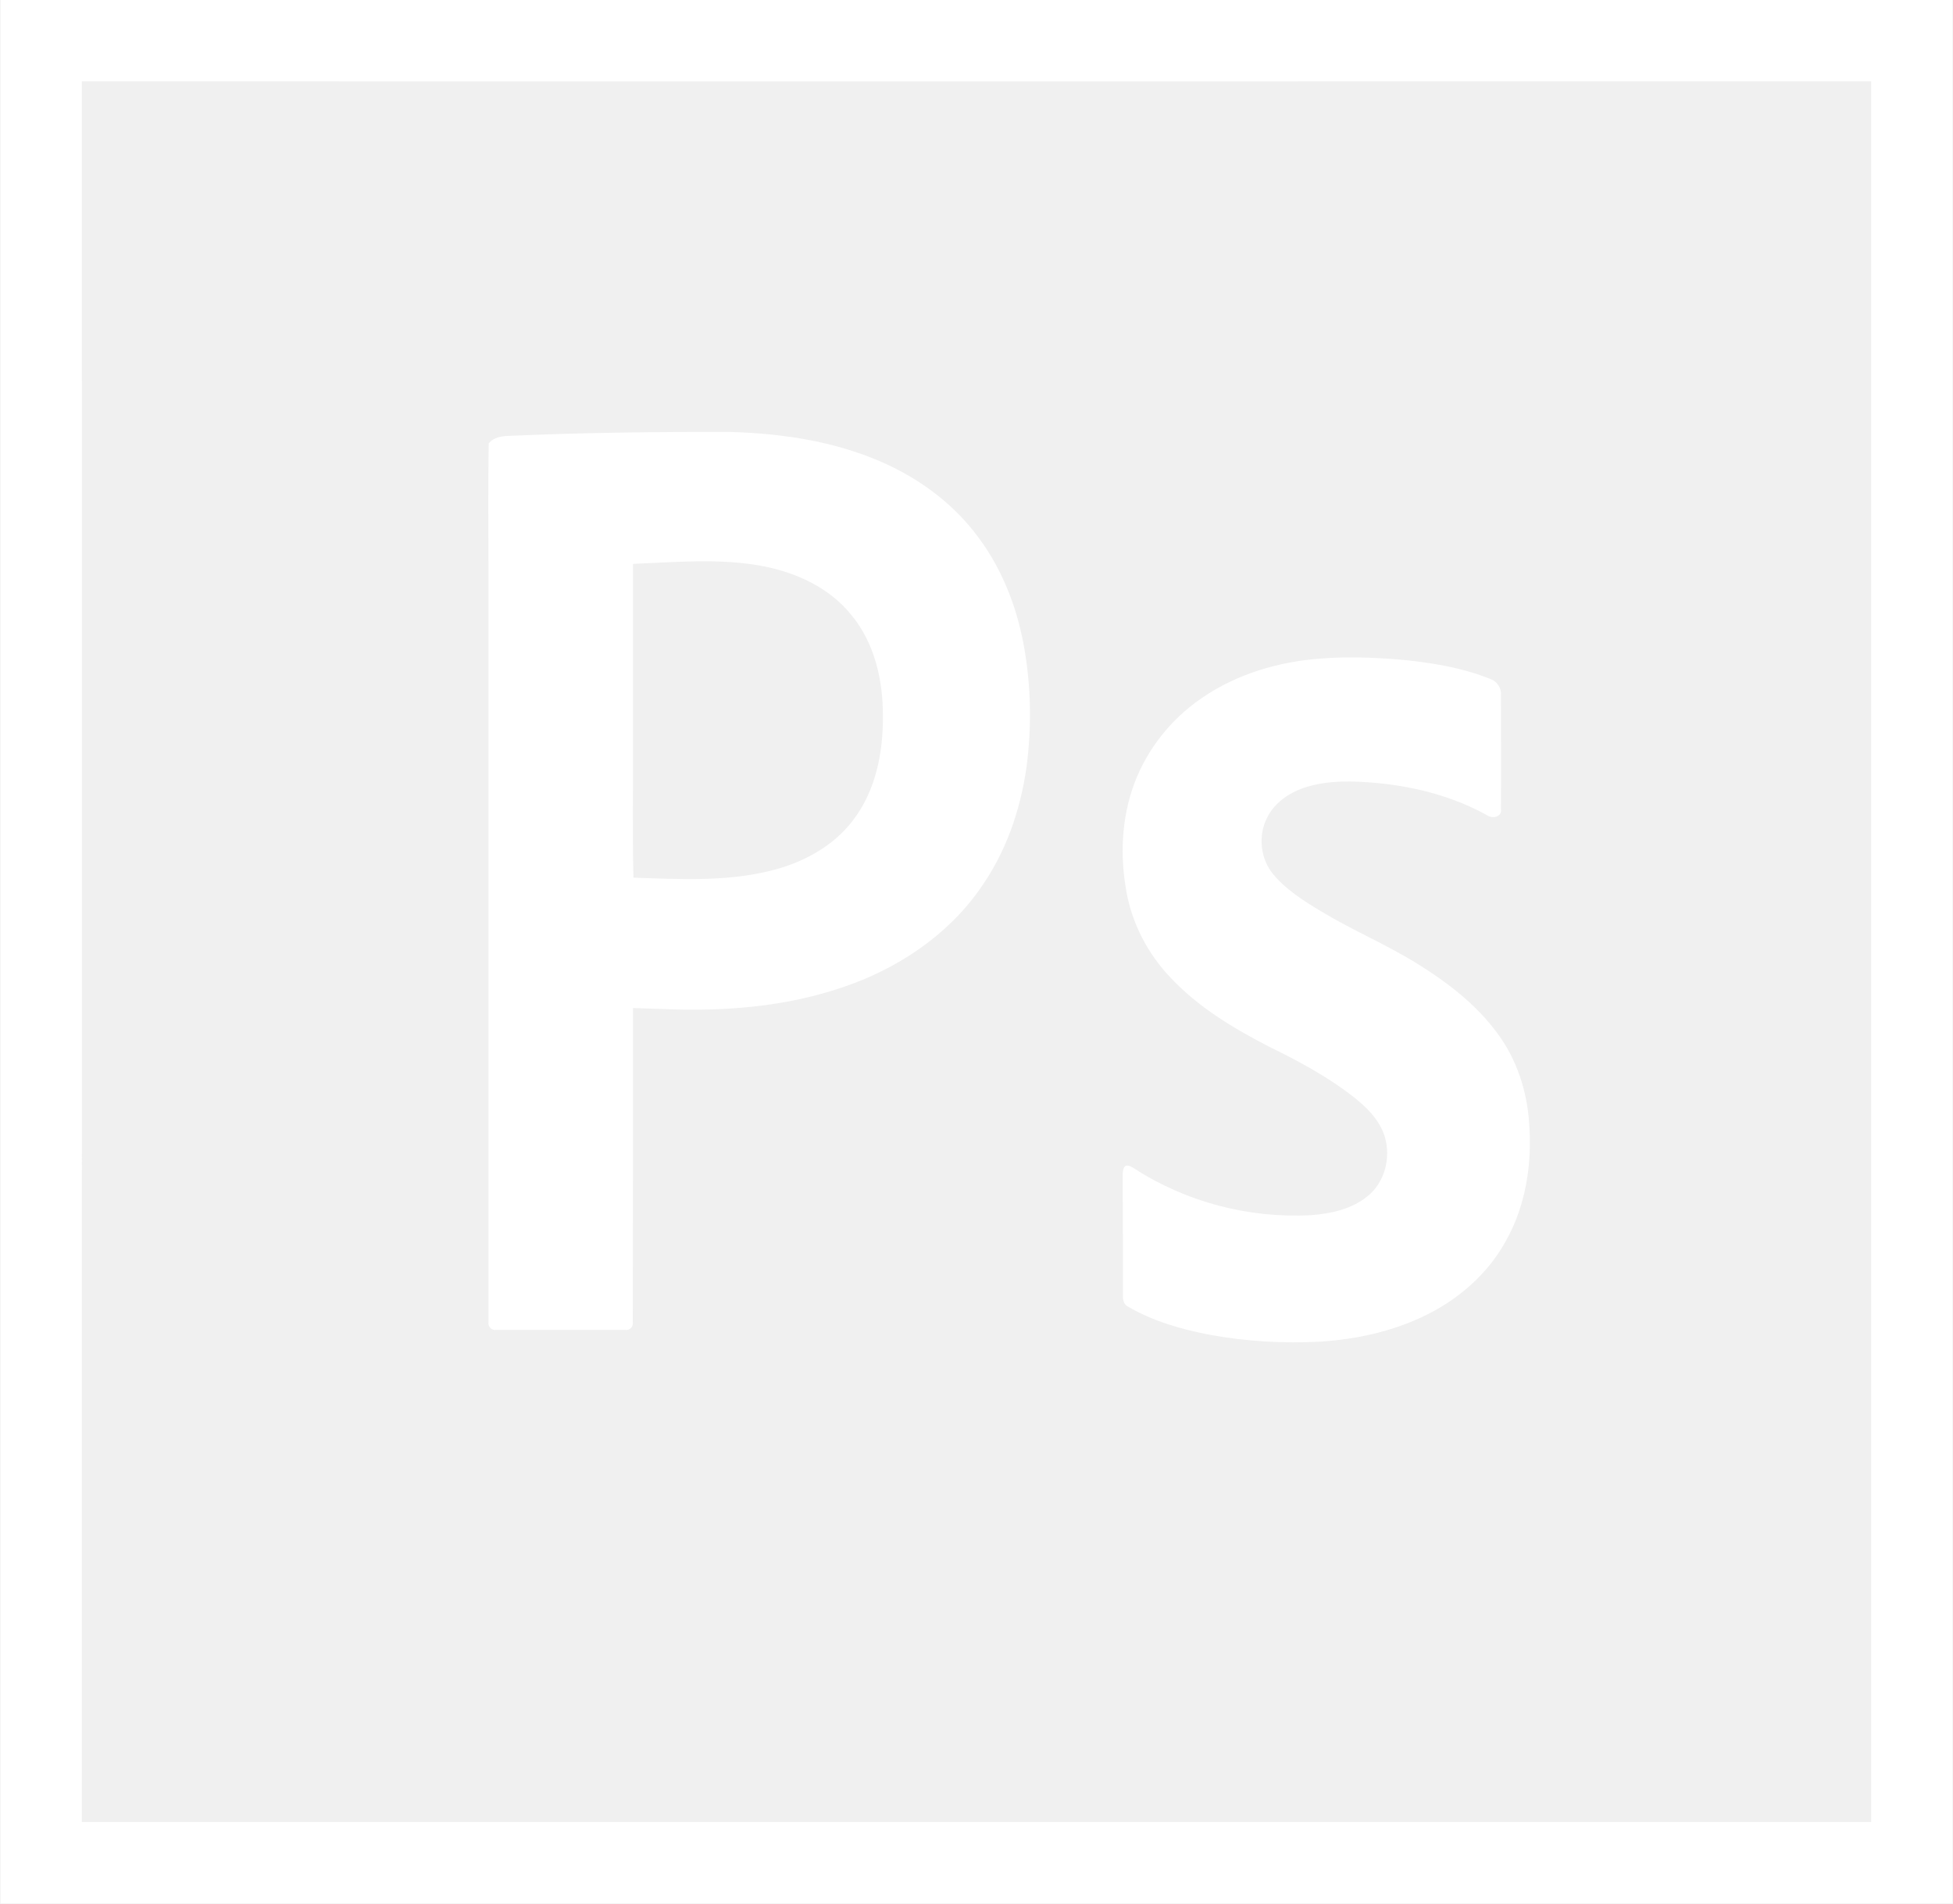
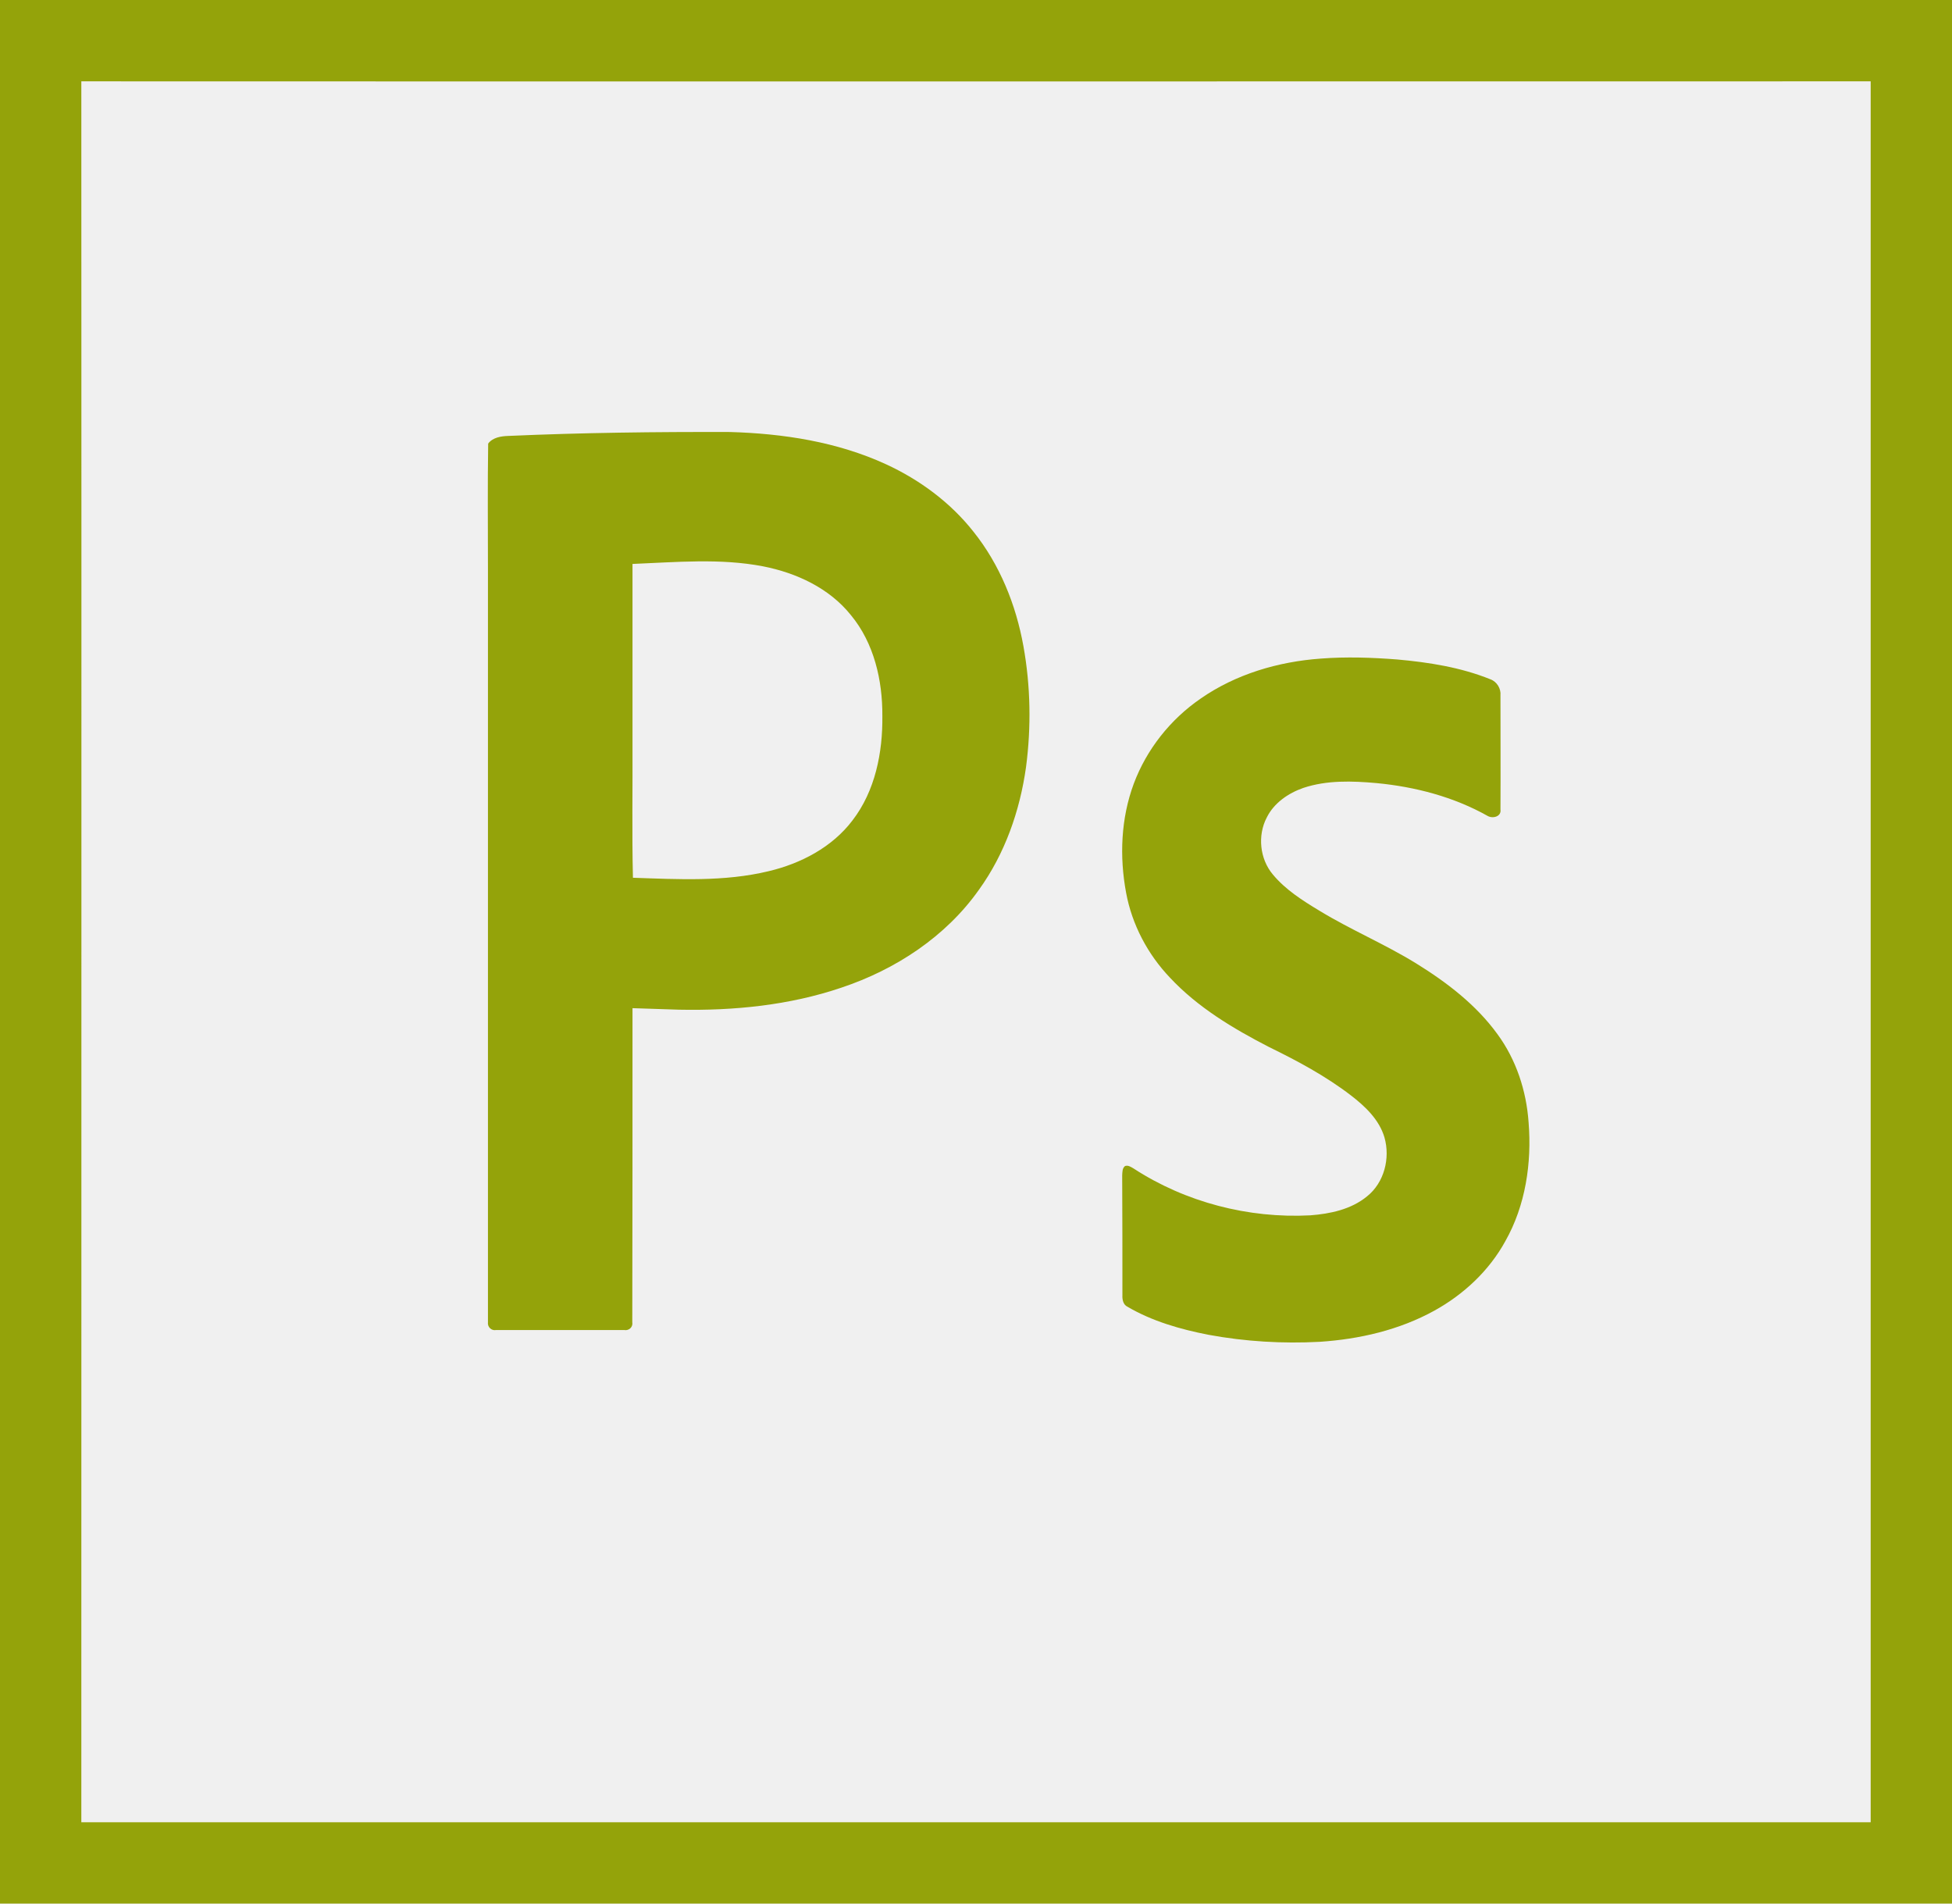
- <svg xmlns="http://www.w3.org/2000/svg" xml:space="preserve" width="235px" height="229px" version="1.1" style="shape-rendering:geometricPrecision; text-rendering:geometricPrecision; image-rendering:optimizeQuality; fill-rule:evenodd; clip-rule:evenodd" viewBox="0 0 8953 8729">
+ <svg xmlns="http://www.w3.org/2000/svg" xml:space="preserve" width="155.012mm" height="151.134mm" version="1.1" style="shape-rendering:geometricPrecision; text-rendering:geometricPrecision; image-rendering:optimizeQuality; fill-rule:evenodd; clip-rule:evenodd" viewBox="0 0 15501.2 15113.38">
  <defs>
    <style type="text/css">
   
-     .fil0 {fill:white}
+     .fil0 {fill:#94A30A}
   
  </style>
  </defs>
  <g id="Слой_x0020_1">
-     <path class="fil0" d="M0 0c2984,0 5968,0 8953,0 0,2910 0,5819 0,8729 -2985,0 -5969,0 -8953,0 0,-2910 0,-5819 0,-8729zm373 373c1,2661 0,5322 0,7983 2736,0 5471,0 8207,0 0,-2661 0,-5322 0,-7983 -2736,0 -5471,1 -8207,0zm1958 1626c339,-15 678,-19 1017,-18 245,7 492,45 716,148 154,71 295,175 400,308 122,152 196,337 230,526 33,183 36,371 12,554 -28,201 -97,398 -216,563 -152,215 -382,366 -631,449 -239,81 -493,106 -744,101 -72,-3 -143,-4 -214,-7 0,480 0,960 -1,1440 4,22 -15,40 -37,36 -196,0 -392,0 -588,0 -21,4 -40,-14 -37,-36 0,-1151 0,-2301 0,-3452 0,-192 -2,-385 1,-577 21,-28 59,-34 92,-35zm570 587c0,273 0,546 0,818 1,207 -3,414 2,621 207,7 419,19 622,-30 148,-35 292,-110 385,-233 104,-135 139,-311 137,-479 1,-163 -38,-334 -144,-462 -99,-124 -250,-194 -403,-224 -197,-38 -400,-19 -599,-11zm3157 434c116,-9 233,-5 350,4 145,13 292,36 428,91 30,11 49,43 46,74 0,175 1,349 0,523 5,32 -34,43 -58,30 -156,-88 -333,-134 -510,-151 -112,-10 -228,-14 -336,22 -69,24 -135,69 -168,136 -43,82 -32,190 28,261 58,70 137,120 215,167 143,87 298,152 441,240 141,87 276,190 374,325 86,117 133,260 143,405 15,186 -14,381 -107,545 -74,135 -191,244 -325,318 -161,89 -344,131 -526,143 -170,9 -341,-1 -509,-32 -129,-25 -259,-62 -373,-129 -19,-9 -24,-32 -23,-52 0,-183 0,-366 -1,-550 1,-15 0,-33 13,-43 14,-5 27,4 39,11 238,155 527,230 811,215 91,-7 187,-27 260,-87 79,-63 107,-175 80,-270 -24,-82 -89,-143 -154,-193 -116,-89 -245,-158 -376,-222 -165,-85 -327,-182 -454,-318 -102,-107 -174,-243 -201,-389 -31,-166 -24,-341 35,-500 59,-158 168,-295 306,-390 162,-113 357,-170 552,-184z" />
+     <path class="fil0" d="M-0 0c5166.49,0 10332.99,0 15501.2,0 0,5038.36 0,10075 0,15113.38 -5168.21,0 -10334.71,0 -15501.2,0 0,-5038.36 0,-10075 0,-15113.38zm645.82 645.82c1.72,4607.26 0,9214.51 0,13821.76 4737.11,0 9472.48,0 14209.59,0 0,-4607.25 0,-9214.5 0,-13821.76 -4737.11,0 -9472.48,1.72 -14209.59,0zm3390.07 2815.24c586.95,-25.97 1173.88,-32.9 1760.83,-31.16 424.2,12.13 851.86,77.93 1239.69,256.25 266.62,122.93 510.75,303 692.56,533.28 211.23,263.18 339.36,583.48 398.23,910.72 57.15,316.84 62.34,642.36 20.78,959.19 -48.49,348.02 -167.95,689.1 -373.98,974.78 -263.19,372.27 -661.39,633.7 -1092.52,777.4 -413.79,140.24 -853.58,183.54 -1288.15,174.89 -124.67,-5.19 -247.59,-6.94 -370.51,-12.13 0,831.08 0,1662.14 -1.73,2493.22 6.94,38.08 -25.96,69.24 -64.05,62.33 -339.36,0 -678.7,0 -1018.06,0 -36.37,6.93 -69.24,-24.25 -64.06,-62.33 0,-1992.84 0,-3983.96 0,-5976.8 0,-332.43 -3.46,-666.6 1.73,-999.03 36.36,-48.49 102.14,-58.86 159.29,-60.59l-0.05 -0.02zm986.9 1016.34c0,472.66 0,945.34 0,1416.28 1.72,358.4 -5.19,716.79 3.47,1075.21 358.39,12.12 725.46,32.9 1076.92,-51.93 256.25,-60.59 505.57,-190.45 666.6,-403.42 180.07,-233.75 240.66,-538.46 237.19,-829.34 1.72,-282.21 -65.8,-578.29 -249.31,-799.89 -171.41,-214.7 -432.85,-335.9 -697.75,-387.83 -341.09,-65.8 -692.57,-32.9 -1037.12,-19.06l0 -0.02zm5466.02 751.43c200.85,-15.59 403.42,-8.66 605.99,6.93 251.06,22.5 505.56,62.34 741.03,157.55 51.93,19.06 84.83,74.46 79.65,128.11 0,302.99 1.72,604.27 0,905.51 8.65,55.4 -58.87,74.46 -100.43,51.94 -270.09,-152.36 -576.55,-232.01 -883.01,-261.44 -193.91,-17.31 -394.76,-24.25 -581.74,38.09 -119.46,41.56 -233.75,119.45 -290.87,235.47 -74.46,141.98 -55.4,328.96 48.49,451.88 100.42,121.2 237.19,207.76 372.26,289.15 247.59,150.64 515.96,263.18 763.56,415.54 244.12,150.64 477.87,328.96 647.54,562.71 148.89,202.57 230.28,450.16 247.59,701.22 25.97,322.05 -24.24,659.67 -185.26,943.6 -128.11,233.75 -330.7,422.45 -562.7,550.59 -278.75,154.1 -595.61,226.81 -910.73,247.59 -294.34,15.59 -590.4,-1.72 -881.29,-55.4 -223.35,-43.28 -448.44,-107.36 -645.82,-223.35 -32.9,-15.59 -41.56,-55.4 -39.81,-90.02 0,-316.84 0,-633.7 -1.72,-952.28 1.72,-25.97 0,-57.15 22.5,-74.46 24.24,-8.65 46.74,6.94 67.52,19.06 412.07,268.37 912.45,398.23 1404.16,372.26 157.55,-12.12 323.77,-46.74 450.17,-150.64 136.79,-109.08 185.25,-302.99 138.51,-467.47 -41.56,-141.98 -154.1,-247.59 -266.63,-334.15 -200.84,-154.1 -424.19,-273.56 -651.01,-384.36 -285.68,-147.16 -566.17,-315.11 -786.05,-550.58 -176.6,-185.26 -301.27,-420.73 -348.02,-673.51 -53.68,-287.4 -41.55,-590.4 60.59,-865.7 102.15,-273.56 290.87,-510.75 529.81,-675.26 280.49,-195.66 618.11,-294.33 955.72,-318.58z" />
  </g>
</svg>
